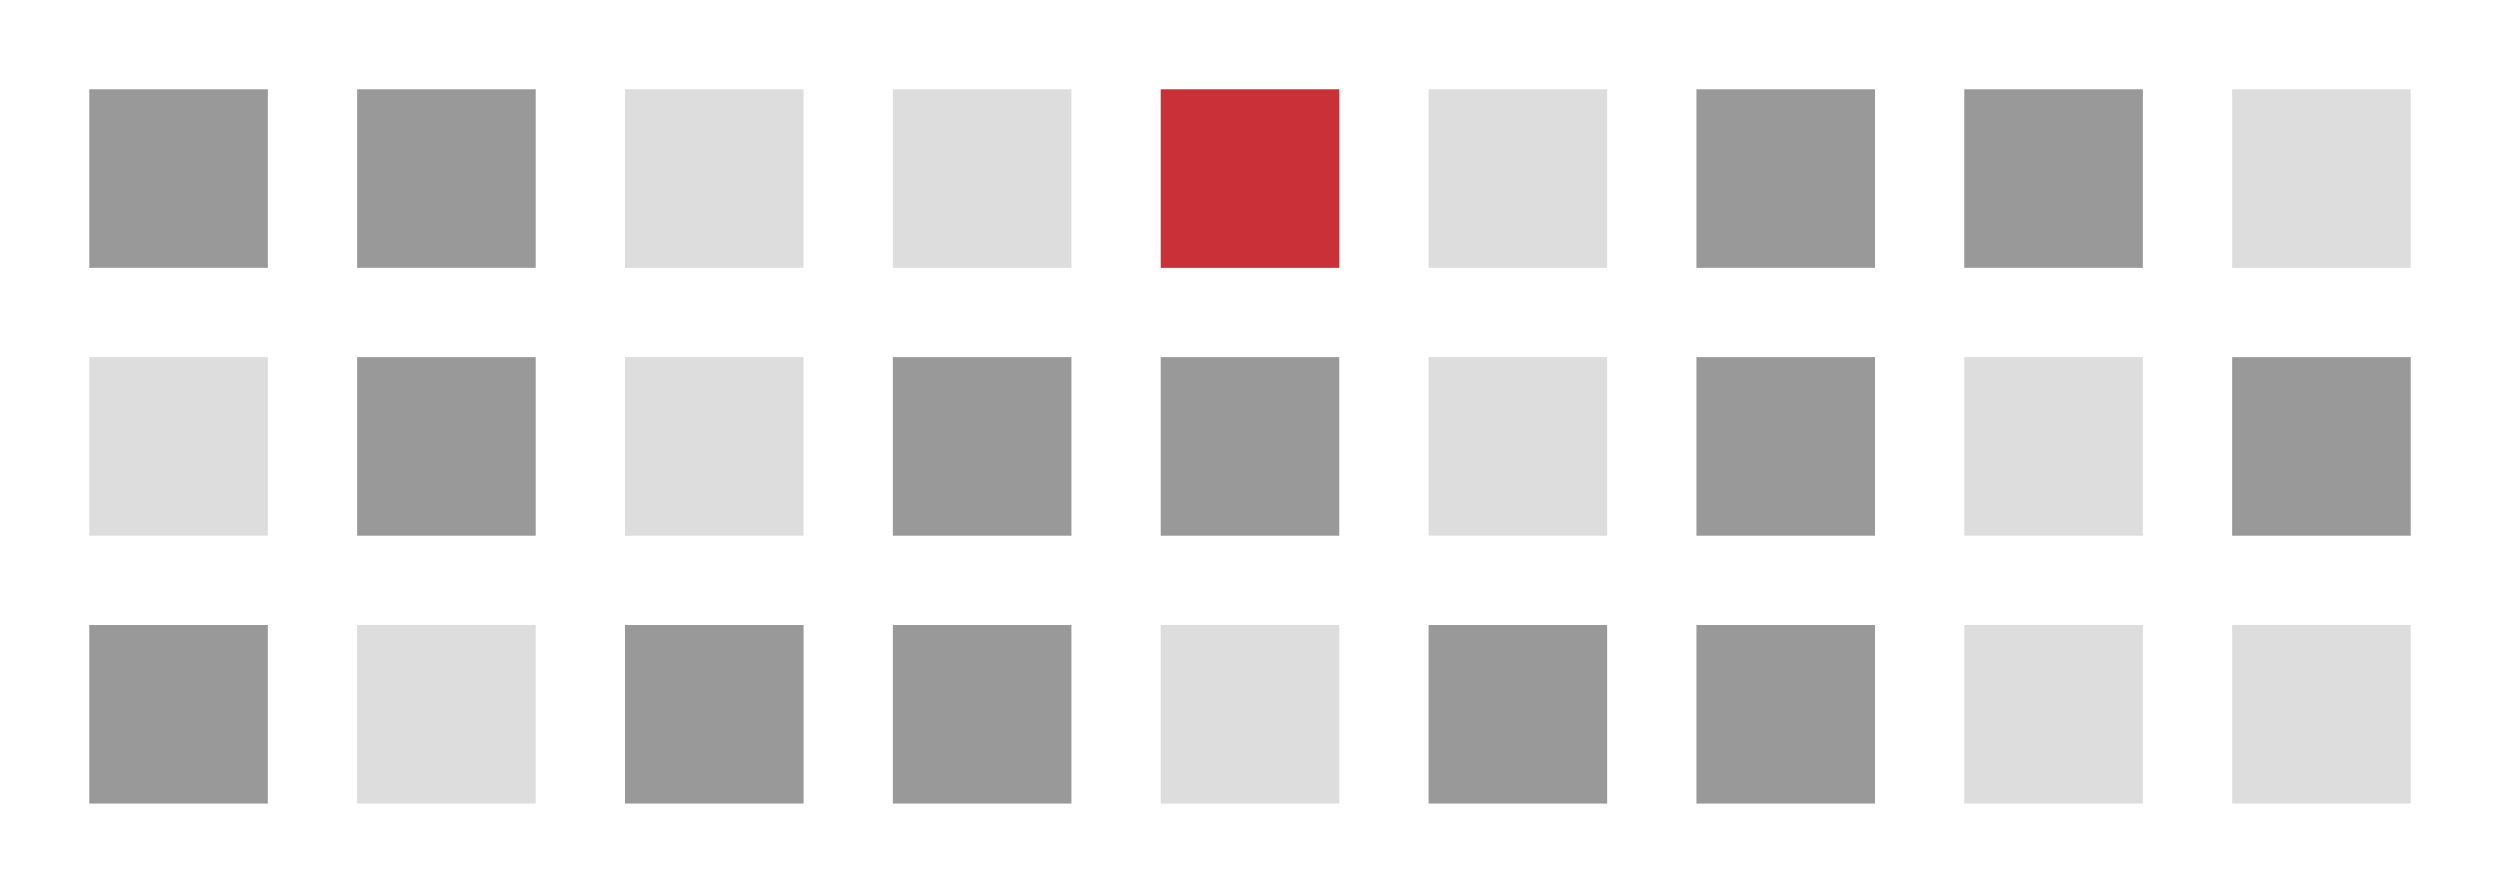
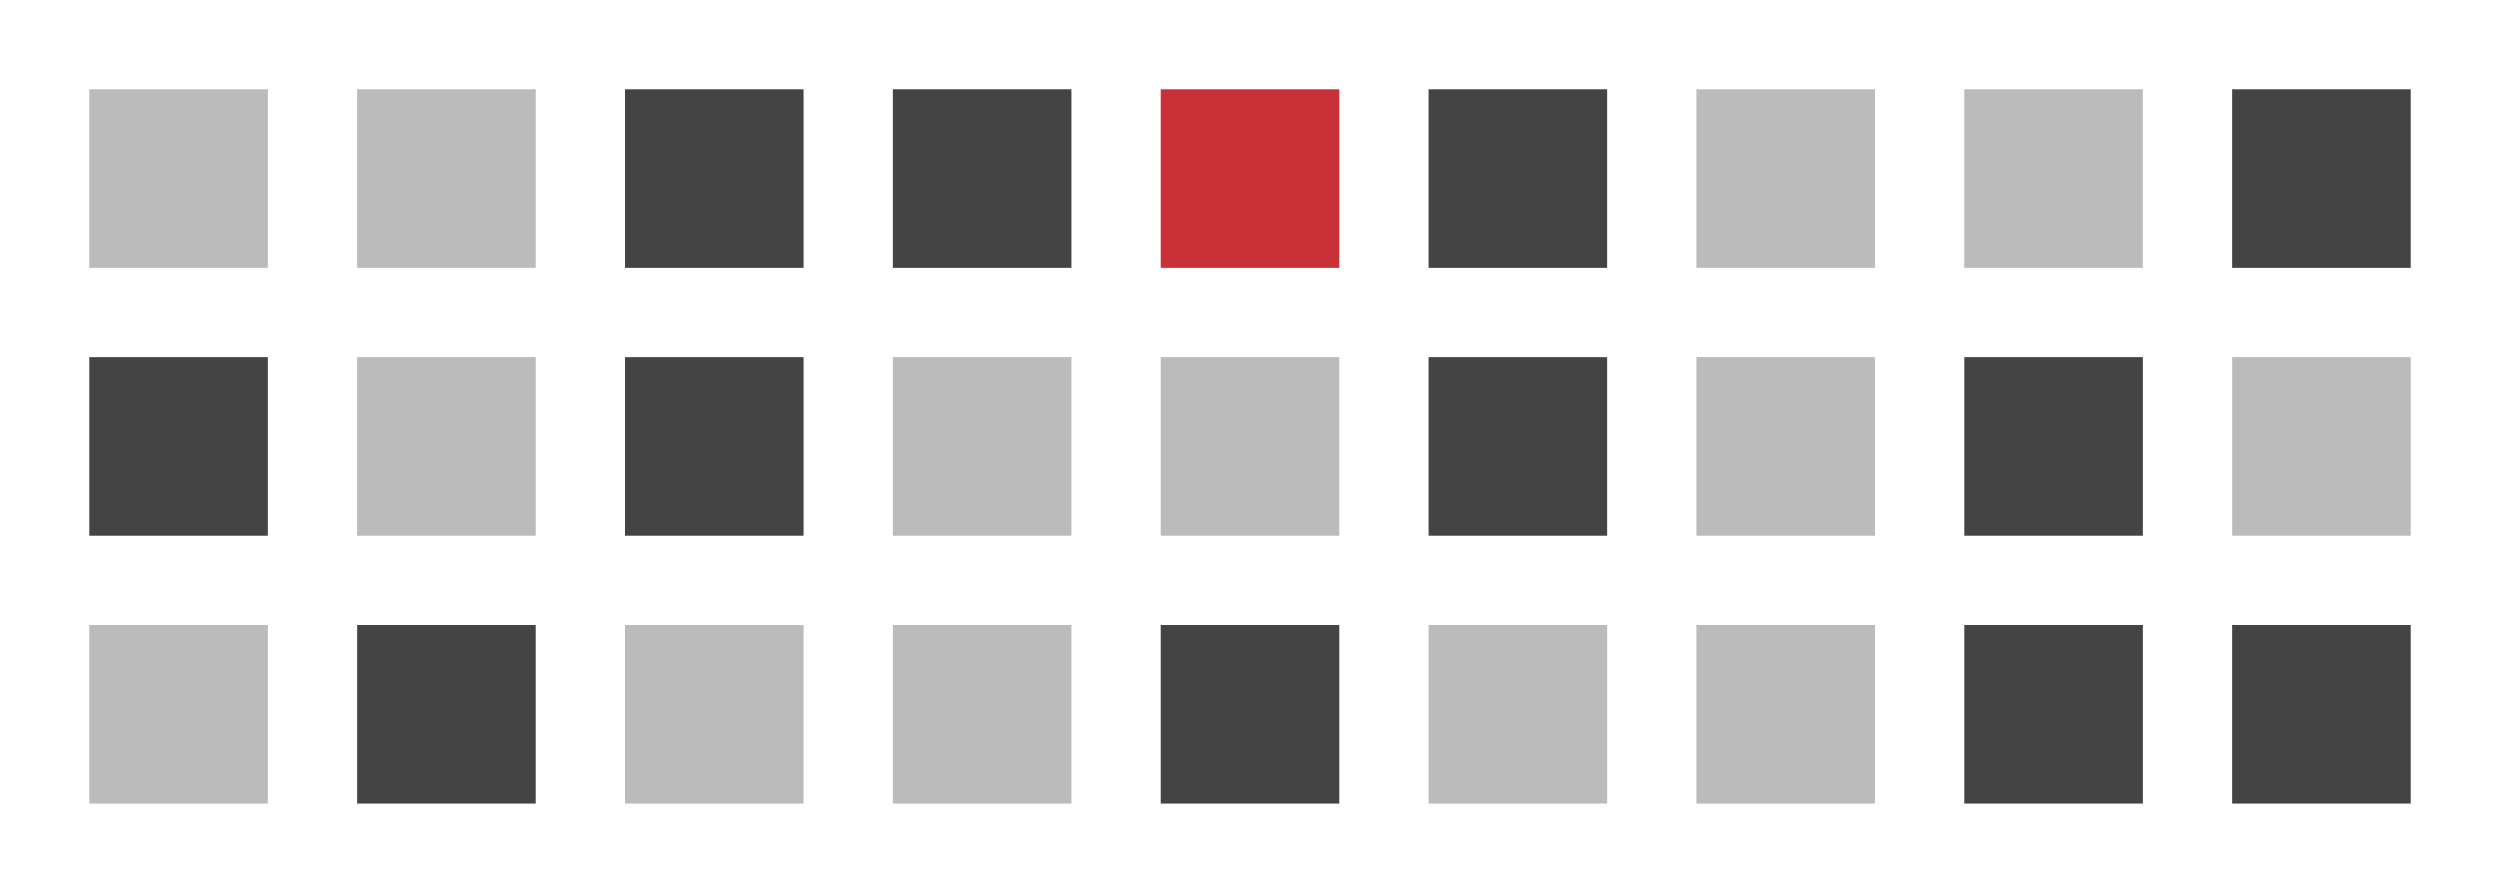
<svg width="56" height="20">
-   <rect width="4" height="4" x="2" y="2" style="fill:#999999;" />
-   <rect width="4" height="4" x="8" y="2" style="fill:#999999;" />
-   <rect width="4" height="4" x="14" y="2" style="fill:#dddddd;" />
-   <rect width="4" height="4" x="20" y="2" style="fill:#dddddd;" />
+   <rect width="4" height="4" x="2" y="2" style="fill:#bbbbbb;" />
+   <rect width="4" height="4" x="8" y="2" style="fill:#bbbbbb;" />
+   <rect width="4" height="4" x="14" y="2" style="fill:#444444;" />
+   <rect width="4" height="4" x="20" y="2" style="fill:#444444;" />
  <rect width="4" height="4" x="26" y="2" style="fill:#ca3038;" />
-   <rect width="4" height="4" x="32" y="2" style="fill:#dddddd;" />
-   <rect width="4" height="4" x="38" y="2" style="fill:#999999;" />
-   <rect width="4" height="4" x="44" y="2" style="fill:#999999;" />
-   <rect width="4" height="4" x="50" y="2" style="fill:#dddddd;" />
-   <rect width="4" height="4" x="2" y="8" style="fill:#dddddd;" />
-   <rect width="4" height="4" x="8" y="8" style="fill:#999999;" />
-   <rect width="4" height="4" x="14" y="8" style="fill:#dddddd;" />
-   <rect width="4" height="4" x="20" y="8" style="fill:#999999;" />
-   <rect width="4" height="4" x="26" y="8" style="fill:#999999" />
-   <rect width="4" height="4" x="32" y="8" style="fill:#dddddd;" />
-   <rect width="4" height="4" x="38" y="8" style="fill:#999999;" />
-   <rect width="4" height="4" x="44" y="8" style="fill:#dddddd;" />
-   <rect width="4" height="4" x="50" y="8" style="fill:#999999;" />
-   <rect width="4" height="4" x="2" y="14" style="fill:#999999;" />
-   <rect width="4" height="4" x="8" y="14" style="fill:#dddddd;" />
-   <rect width="4" height="4" x="14" y="14" style="fill:#999999;" />
-   <rect width="4" height="4" x="20" y="14" style="fill:#999999" />
-   <rect width="4" height="4" x="26" y="14" style="fill:#dddddd;" />
-   <rect width="4" height="4" x="32" y="14" style="fill:#999999;" />
-   <rect width="4" height="4" x="38" y="14" style="fill:#999999;" />
-   <rect width="4" height="4" x="44" y="14" style="fill:#dddddd;" />
-   <rect width="4" height="4" x="50" y="14" style="fill:#dddddd;" />
+   <rect width="4" height="4" x="32" y="2" style="fill:#444444;" />
+   <rect width="4" height="4" x="38" y="2" style="fill:#bbbbbb;" />
+   <rect width="4" height="4" x="44" y="2" style="fill:#bbbbbb;" />
+   <rect width="4" height="4" x="50" y="2" style="fill:#444444;" />
+   <rect width="4" height="4" x="2" y="8" style="fill:#444444;" />
+   <rect width="4" height="4" x="8" y="8" style="fill:#bbbbbb;" />
+   <rect width="4" height="4" x="14" y="8" style="fill:#444444;" />
+   <rect width="4" height="4" x="20" y="8" style="fill:#bbbbbb;" />
+   <rect width="4" height="4" x="26" y="8" style="fill:#bbbbbb" />
+   <rect width="4" height="4" x="32" y="8" style="fill:#444444;" />
+   <rect width="4" height="4" x="38" y="8" style="fill:#bbbbbb;" />
+   <rect width="4" height="4" x="44" y="8" style="fill:#444444;" />
+   <rect width="4" height="4" x="50" y="8" style="fill:#bbbbbb;" />
+   <rect width="4" height="4" x="2" y="14" style="fill:#bbbbbb;" />
+   <rect width="4" height="4" x="8" y="14" style="fill:#444444;" />
+   <rect width="4" height="4" x="14" y="14" style="fill:#bbbbbb;" />
+   <rect width="4" height="4" x="20" y="14" style="fill:#bbbbbb" />
+   <rect width="4" height="4" x="26" y="14" style="fill:#444444;" />
+   <rect width="4" height="4" x="32" y="14" style="fill:#bbbbbb;" />
+   <rect width="4" height="4" x="38" y="14" style="fill:#bbbbbb;" />
+   <rect width="4" height="4" x="44" y="14" style="fill:#444444;" />
+   <rect width="4" height="4" x="50" y="14" style="fill:#444444;" />
</svg>
